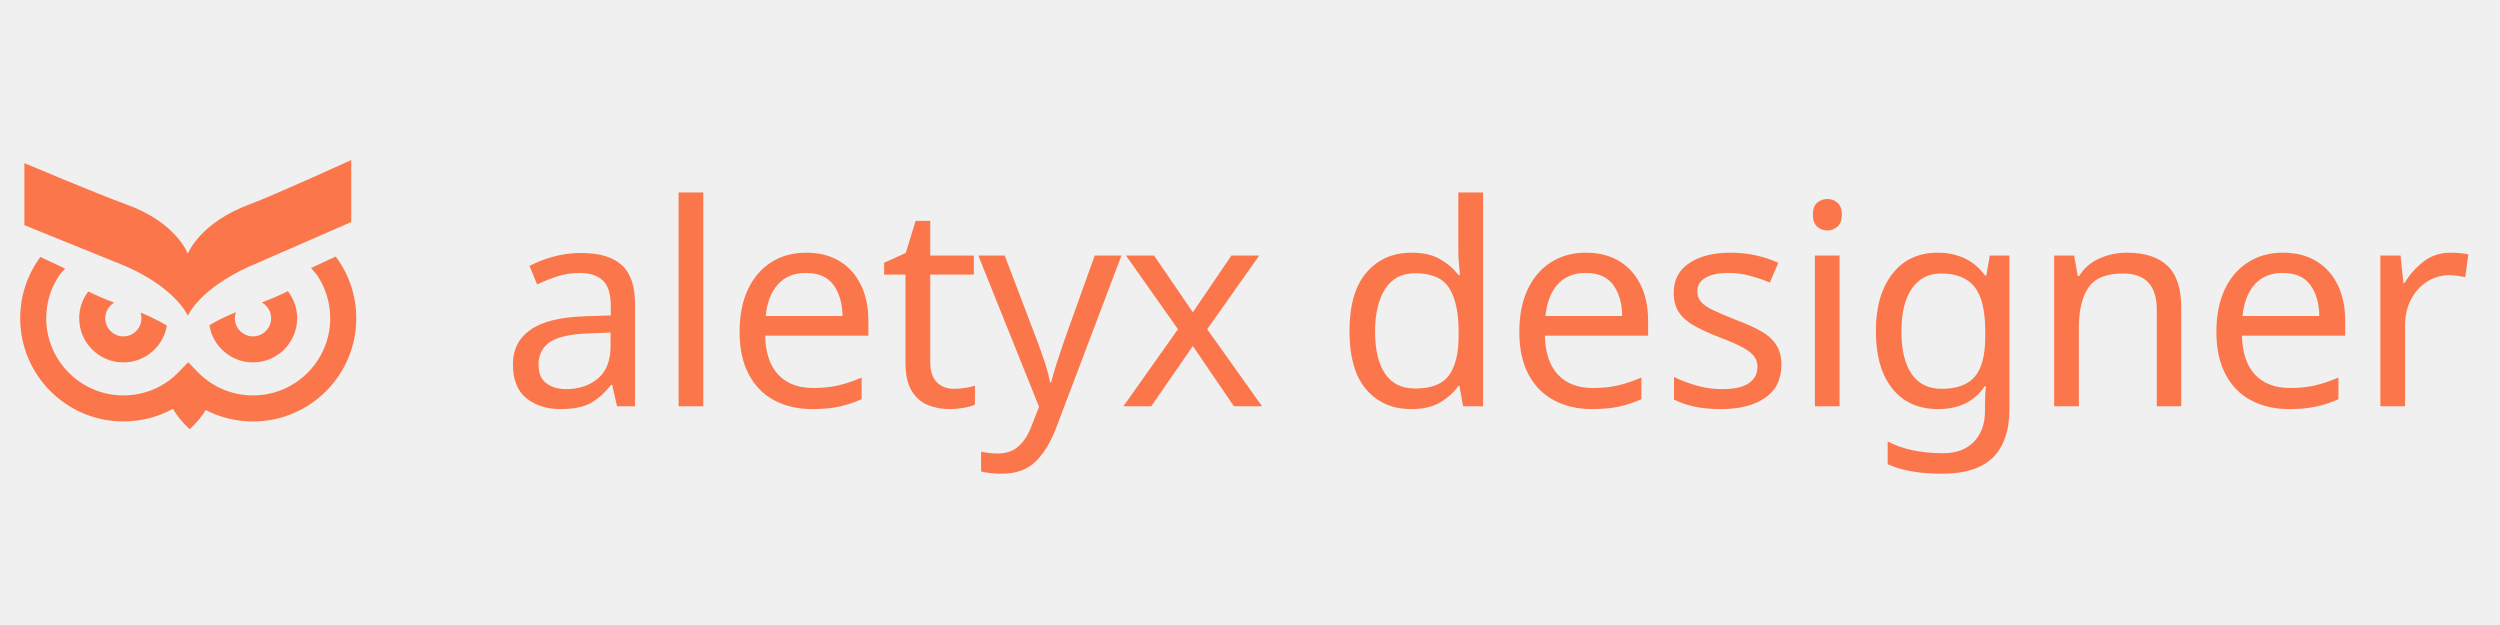
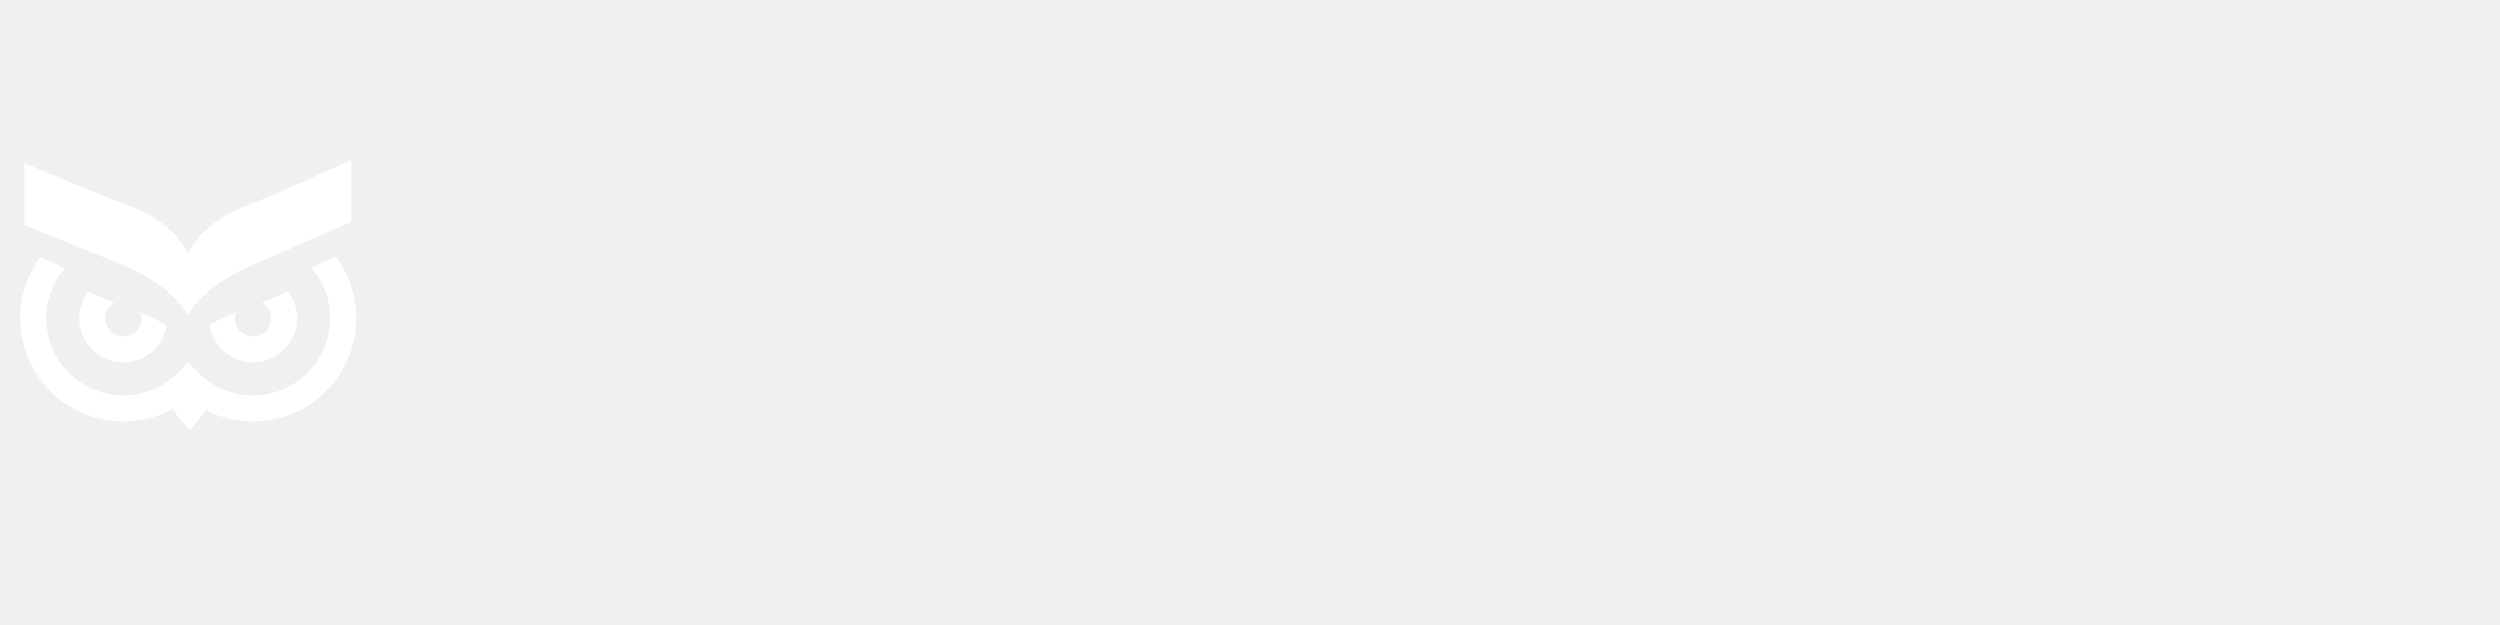
<svg xmlns="http://www.w3.org/2000/svg" viewBox="0 0 800 200">
  <defs>
    <style>
- .owl-colored { fill: #FC764C; }
+ .owl-colored { fill: #ffffff; }
.text {
    fill: #FC764C;
    font-family: Poppins, sans-serif;
    font-size: 90px;
    font-weight: 400;
    letter-spacing: -1px;
}
</style>
  </defs>
  <g transform="translate(-410, -345) scale(1, 1)">
    <path class="owl-colored" d="M470.1,446.05s3.5-8.48,19.76-15.81l32.54-14.19v-19.85s-24.22,11.09-32.54,14.19c-16.07,5.98-19.76,15.81-19.76,15.81,0,0-3.62-10.05-19.76-15.81-8.27-2.95-32.54-13.19-32.54-13.19v19.85l32.54,13.19c16.2,7.19,19.76,15.81,19.76,15.81Z" />
    <path class="owl-colored" d="M517.41,427.08l-7.9,3.69,1.71,1.94c2.8,4,4.45,8.87,4.45,14.12,0,13.62-11.08,24.7-24.7,24.7-6.75,0-13.05-2.68-17.75-7.53l-2.99-3.1-3,3.1c-4.7,4.86-11,7.53-17.75,7.53-13.61,0-24.69-11.08-24.69-24.7,0-5.2,1.61-10.02,4.36-14l1.68-1.9-7.91-3.7c-4.06,5.49-6.46,12.27-6.46,19.6,0,18.22,14.81,33.03,33.02,33.03,5.64,0,11.04-1.39,15.84-4.03c1.2,2,2.92,4.31,5.38,6.5,2.29-2.05,3.96-4.21,5.15-6.11,4.61,2.39,9.77,3.65,15.13,3.65,18.21,0,33.03-14.81,33.03-33.03,0-7.4-2.45-14.24-6.58-19.75Z" />
    <path class="owl-colored" d="M477,449.07c1.08,6.73,6.93,11.9,13.96,11.9,7.79,0,14.13-6.34,14.13-14.13,0-3.26-1.11-6.27-2.97-8.66-2.62,1.3-5.41,2.5-8.33,3.61,1.77.99,2.97,2.89,2.97,5.05,0,3.2-2.6,5.8-5.8,5.8s-5.8-2.6-5.8-5.8c0-.69.12-1.35.35-1.96-3.61,1.48-6.38,2.89-8.51,4.19Z" />
    <path class="owl-colored" d="M446.55,441.85c-2.91-1.1-5.69-2.29-8.3-3.58-1.82,2.38-2.91,5.35-2.91,8.57,0,7.79,6.34,14.13,14.13,14.13,7,0,12.81-5.1,13.93-11.77-2.1-1.31-4.85-2.72-8.44-4.2.2.58.31,1.19.31,1.84,0,3.2-2.6,5.8-5.8,5.8s-5.79-2.6-5.79-5.8c0-2.13,1.15-3.99,2.87-4.99Z" />
  </g>
-   <text x="160" y="130" class="text">aletyx designer</text>
</svg>
